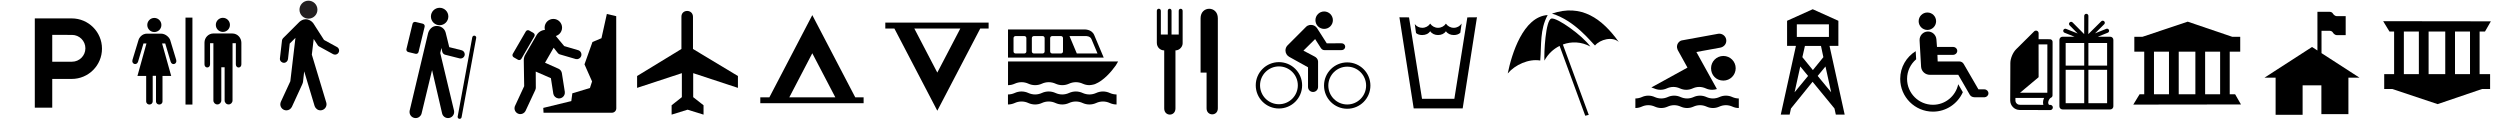
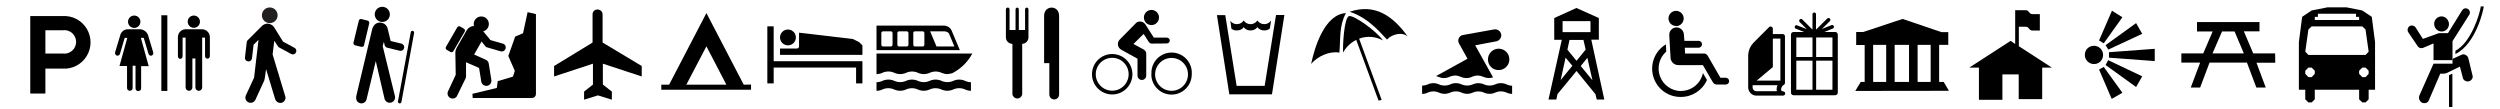
- <svg xmlns="http://www.w3.org/2000/svg" width="1600.1" height="80.005" version="1.1" viewBox="0 0 16.668 .833">
-   <g transform="translate(220.36 -283.84)">
-     <g transform="translate(2.4412 -1.0121)">
-       <g transform="matrix(.087886 0 0 -.087886 -220.21 284.86)" fill-opacity="0">
-         <path d="m0 0c-0.542 0-0.981-0.439-0.981-0.98v-7.524c0-0.539 0.439-0.978 0.981-0.978h7.521c0.541 0 0.98 0.439 0.98 0.978v7.524c0 0.541-0.439 0.98-0.98 0.98z" fill-opacity="0" />
-       </g>
-       <g>
-         <g transform="matrix(.087886 0 0 -.087886 -219.87 285.02)">
-           <path d="m0 0c0.365 0 0.66 0.297 0.66 0.662s-0.295 0.66-0.66 0.66-0.662-0.295-0.662-0.66 0.297-0.662 0.662-0.662" />
-         </g>
-         <g transform="matrix(.087886 0 0 -.087886 -219.97 285.03)">
-           <path d="m0 0c0.025 0.102-0.039 0.203-0.139 0.229l-0.551 0.132c-0.103 0.024-0.205-0.037-0.228-0.138l-0.463-1.916c-0.025-0.102 0.037-0.203 0.139-0.229l0.552-0.133c0.1-0.025 0.204 0.037 0.227 0.139z" />
-         </g>
-         <g transform="matrix(.087886 0 0 -.087886 -219.75 285.63)">
-           <path d="m0 0c0-4e-3 -2e-3 -8e-3 -2e-3 -0.01 0-0.084 0.068-0.152 0.152-0.152 0.077 0 0.141 0.059 0.151 0.133l1.109 6.017v0.012c0 0.082-0.066 0.15-0.15 0.15-0.076 0-0.135-0.058-0.151-0.132z" />
-         </g>
-         <g transform="matrix(.087886 0 0 -.087886 -220.07 285.59)">
-           <path d="m0 0c-6e-3 -0.031-8e-3 -0.062-8e-3 -0.094 0-0.258 0.207-0.465 0.465-0.465 0.211 0 0.389 0.141 0.445 0.332l0.799 3.307 0.762-3.287c0.049-0.203 0.232-0.352 0.449-0.352 0.258 0 0.465 0.207 0.465 0.465 0 0.035-4e-3 0.069-0.01 0.102l-1.045 4.367 0.088 0.385 0.069-0.303c0.062-0.197 0.242-0.217 0.242-0.217l1.076-0.273c0.021-4e-3 0.043-6e-3 0.064-6e-3 0.176 0 0.319 0.141 0.319 0.316 0 0.151-0.104 0.278-0.244 0.311l-0.932 0.234-0.256 1.039c-0.121 0.58-0.676 0.567-0.676 0.567-0.539 0.013-0.674-0.553-0.674-0.553z" />
-         </g>
-       </g>
-     </g>
-     <g transform="translate(1.0792 -1.0722)">
-       <g transform="matrix(.087886 0 0 -.087886 -220.52 284.92)" fill-opacity="0">
-         <path d="m0 0c-0.542 0-0.982-0.441-0.982-0.982v-7.522c0-0.539 0.44-0.978 0.982-0.978h7.522c0.54 0 0.98 0.439 0.98 0.978v7.522c0 0.541-0.44 0.982-0.98 0.982z" fill-opacity="0" />
-       </g>
-       <g transform="matrix(.087886 0 0 -.087886 -282.34 311.8)">
-         <path d="m707.55 298.01h-0.525v6.596h0.525z" />
-         <g transform="translate(705.16 303.39)">
-           <path d="m0 0c0.375 0 0.644-0.309 0.7-0.477l0.459-1.511c0.092-0.325-0.321-0.459-0.42-0.143l-0.413 1.387h-0.238l0.692-2.465h-0.66v-1.924c0-0.328-0.493-0.326-0.493 0v1.936h-0.251v-1.932c0-0.332-0.495-0.332-0.495 0v1.92h-0.662l0.685 2.465h-0.227l-0.414-1.391c-0.098-0.303-0.515-0.179-0.42 0.147l0.46 1.511c0.049 0.172 0.266 0.477 0.643 0.477z" />
-         </g>
-         <g transform="translate(704.66 303.51)">
-           <path d="m0 0c0.296 0 0.536 0.24 0.536 0.535 0 0.297-0.24 0.537-0.536 0.537s-0.535-0.24-0.535-0.537c0-0.295 0.239-0.535 0.535-0.535" />
-         </g>
-         <g transform="translate(709.86 303.52)">
-           <path d="m0 0c0.296 0 0.536 0.238 0.536 0.535 0 0.295-0.24 0.535-0.536 0.535-0.295 0-0.535-0.24-0.535-0.535 0-0.297 0.24-0.535 0.535-0.535" />
-         </g>
-         <g transform="translate(709.14 298.32)">
-           <path d="m0 0c0-0.166 0.134-0.301 0.3-0.301s0.301 0.135 0.301 0.301v2.52h0.252v-2.52c0-0.166 0.133-0.301 0.299-0.301s0.3 0.135 0.3 0.301l2e-3 4.344h0.25v-1.602c0-0.322 0.42-0.322 0.419 0v1.637c0 0.355-0.276 0.703-0.692 0.703l-1.421 2e-3c-0.38 0-0.685-0.311-0.685-0.695v-1.647c0-0.318 0.422-0.318 0.422 0v1.602h0.254z" />
-         </g>
-       </g>
-     </g>
-     <g transform="translate(-3.3018 -3.4075)">
-       <g transform="matrix(.087886 0 0 -.087886 -216.97 287.25)" fill-opacity="0">
-         <path d="m0 0c-0.541 0-0.981-0.439-0.981-0.98v-7.522c0-0.541 0.44-0.98 0.981-0.98h7.521c0.541 0 0.981 0.439 0.981 0.98v7.522c0 0.541-0.44 0.98-0.981 0.98z" fill-opacity="0" />
-       </g>
-       <g transform="matrix(.087886 0 0 -.087886 -216.58 287.37)">
-         <path d="m0 0c1.269 0 2.296-1.027 2.296-2.295 0-1.269-1.027-2.297-2.296-2.297l-1.478 2e-3v-2.18h-1.323v6.77zm0.021-3.285c0.561 0 1.016 0.455 1.016 1.015 0 0.563-0.455 1.018-1.016 1.018l-1.499 2e-3v-2.035z" />
-       </g>
-     </g>
-     <g transform="matrix(6.3278 0 0 6.3278 1174.7 -1521.8)">
-       <g transform="matrix(.013889 0 0 -.013889 -220.19 285.34)" fill-opacity="0">
-         <path d="m0 0c-0.542 0-0.982-0.439-0.982-0.98v-7.524c0-0.539 0.44-0.978 0.982-0.978h7.521c0.541 0 0.98 0.439 0.98 0.978v7.524c0 0.541-0.439 0.98-0.98 0.98z" fill-opacity="0" />
-       </g>
-       <g transform="matrix(.013889 0 0 -.013889 -220.14 285.37)">
-         <path d="M 0,0 C 0.377,0.01 0.674,0.323 0.663,0.697 0.654,1.076 0.341,1.37 -0.036,1.363 -0.41,1.354 -0.707,1.04 -0.699,0.664 -0.69,0.288 -0.376,-0.01 0,0" fill="#231f20" />
-       </g>
-       <g transform="matrix(.013889 0 0 -.013889 -220.11 285.4)">
-         <path d="m0 0-0.998 0.545-0.825 1.284c-0.133 0.165-0.34 0.287-0.576 0.284-0.178-6e-3 -0.335-0.086-0.459-0.193l-1.246-1.243c-0.041-0.043-0.069-0.098-0.079-0.157l-0.159-1.37c-2e-3 -0.014-2e-3 -0.027-3e-3 -0.042 5e-3 -0.17 0.147-0.301 0.317-0.298 0.159 3e-3 0.281 0.138 0.299 0.287l0.13 1.174 0.434 0.431-0.388-3.293-0.718-1.554c-0.022-0.054-0.044-0.13-0.042-0.203 6e-3 -0.254 0.218-0.455 0.473-0.449 0.181 5e-3 0.327 0.113 0.406 0.268l0.771 1.676c0.015 0.045 0.069 0.155 0.071 0.205l0.091 0.811 0.793-2.64c0.068-0.184 0.241-0.324 0.45-0.318 0.255 7e-3 0.457 0.217 0.451 0.472-2e-3 0.033-0.01 0.054-0.012 0.093l-1.103 3.66 0.142 1.189 0.309-0.48c0.022-0.032 0.052-0.061 0.085-0.081l1.09-0.597c0.052-0.017 0.094-0.03 0.143-0.03 0.171 5e-3 0.306 0.146 0.301 0.317-3e-3 0.106-0.061 0.201-0.148 0.252" />
-       </g>
-     </g>
-     <g transform="matrix(6.3278 0 0 6.3278 1173.8 -1520.1)">
-       <g transform="matrix(.013889 0 0 -.013889 -219.78 285.09)" fill-opacity="0">
-         <path d="m0 0c-0.54 0-0.979-0.439-0.979-0.979v-7.522c0-0.541 0.439-0.981 0.979-0.981h7.522c0.541 0 0.98 0.44 0.98 0.981v7.522c0 0.54-0.439 0.979-0.98 0.979z" fill-opacity="0" />
-       </g>
-       <g>
-         <g transform="matrix(.013889 0 0 -.013889 -219.77 285.14)">
-           <path d="m0 0c-0.035-0.072-0.06-0.152-0.074-0.238-6e-3 -0.043-0.01-0.086-0.01-0.129l0.031-1.969-0.679-1.465c-0.024-0.043-0.041-0.093-0.049-0.146-0.037-0.242 0.129-0.467 0.371-0.504 0.187-0.029 0.367 0.066 0.453 0.224l0.748 1.602c0.016 0.037 0.029 0.076 0.035 0.119 2e-3 0.02 4e-3 0.041 4e-3 0.061l-6e-3 1.216 1.15-0.501 0.185-1.19c0.037-0.174 0.18-0.312 0.365-0.342 0.243-0.035 0.467 0.131 0.504 0.371 6e-3 0.041 6e-3 0.083 2e-3 0.122l-0.226 1.435c-0.028 0.139-0.119 0.258-0.248 0.318l-1.028 0.458 0.655 1.138 0.324-0.412c0.033-0.037 0.076-0.068 0.125-0.088l1.236-0.361c0.164-0.035 0.332 0.051 0.397 0.209 0.072 0.179-0.014 0.383-0.192 0.455-6e-3 2e-3 -0.011 4e-3 -0.017 6e-3l-1.074 0.316-0.809 0.971c-0.121 0.129-0.283 0.22-0.471 0.25-0.328 0.049-0.64-0.108-0.804-0.373z" />
-         </g>
-         <g transform="matrix(.013889 0 0 -.013889 -219.72 285.18)">
-           <path d="m0 0-0.078-0.59-2.127-0.517 0.02-0.366h5.188c0.183 0 0.332 0.149 0.332 0.332l-6e-3 6.993-0.711 0.166-0.408-1.838-0.683-0.287-0.605-1.696 0.575-1.297-0.162-0.498z" />
-         </g>
-         <g transform="matrix(.013889 0 0 -.013889 -219.74 285.12)">
-           <path d="m0 0c0.365 0 0.662 0.297 0.662 0.662s-0.297 0.662-0.662 0.662-0.662-0.297-0.662-0.662 0.297-0.662 0.662-0.662" />
-         </g>
-         <g transform="matrix(.013889 0 0 -.013889 -219.76 285.12)">
-           <path d="m0 0c0.051 0.09 0.021 0.207-0.07 0.258l-0.321 0.187c-0.091 0.051-0.207 0.022-0.259-0.07l-0.989-1.705c-0.051-0.09-0.021-0.205 0.071-0.258l0.322-0.185c0.09-0.053 0.205-0.022 0.258 0.068z" />
-         </g>
-       </g>
-     </g>
-     <g transform="translate(1.6232 -3.5192)">
-       <g transform="matrix(.087877 0 0 -.087877 -217.73 287.36)" fill-opacity="0">
-         <path d="m0 0c-0.54 0-0.979-0.44-0.979-0.981v-7.521c0-0.542 0.439-0.981 0.979-0.981h7.521c0.542 0 0.982 0.439 0.982 0.981v7.521c0 0.541-0.44 0.981-0.982 0.981z" fill-opacity="0" />
-       </g>
-       <g transform="matrix(.087877 0 0 -.087877 -217.44 287.47)">
-         <path d="m0 0c2e-3 0.58 0.877 0.58 0.877-0.017v-2.436l3.41-2.051v-0.9l-3.394 1.117v-1.821l0.785-0.615v-0.711l-1.211 0.376-1.211-0.376v0.711l0.777 0.615v1.821l-3.396-1.117v0.9l3.363 2.051z" />
-       </g>
-     </g>
-     <g transform="translate(.65205 -.70145)">
-       <g transform="matrix(.087877 0 0 -.087877 -220.05 322.19)" fill-opacity="0">
-         <g transform="translate(46.898 428.38)" fill-opacity="0">
-           <path d="m0 0c-0.541 0-0.981-0.44-0.981-0.98v-7.522c0-0.541 0.44-0.981 0.981-0.981h7.522c0.541 0 0.981 0.44 0.981 0.981v7.522c0 0.54-0.44 0.98-0.981 0.98z" fill-opacity="0" />
-         </g>
-       </g>
-       <g transform="matrix(.087877 0 0 -.087877 -215.31 285.19)">
-         <path d="m0 0-3.258 6.236-3.256-6.236h-0.689v-0.449h7.838v0.449zm-5.002 0 1.744 3.342 1.746-3.342z" />
-       </g>
-     </g>
-     <g transform="matrix(1 0 0 -1 1.4855 569.22)">
-       <g transform="matrix(.087877 0 0 -.087877 -220.05 322.19)" fill-opacity="0">
-         <g transform="translate(46.898 428.38)" fill-opacity="0">
-           <path d="m0 0c-0.541 0-0.981-0.44-0.981-0.98v-7.522c0-0.541 0.44-0.981 0.981-0.981h7.522c0.541 0 0.981 0.44 0.981 0.981v7.522c0 0.54-0.44 0.98-0.981 0.98z" fill-opacity="0" />
-         </g>
-       </g>
-       <g transform="matrix(.087877 0 0 -.087877 -215.31 285.19)">
-         <path d="m0 0-3.258 6.236-3.256-6.236h-0.689v-0.449h7.838v0.449zm-5.002 0 1.744 3.342 1.746-3.342z" />
-       </g>
-     </g>
-     <g transform="translate(5.8076 -3.5545)">
-       <g transform="matrix(.087904 0 0 -.087904 -219.41 287.4)" fill-opacity="0">
-         <path d="m0 0c-0.541 0-0.981-0.44-0.981-0.98v-7.52c0-0.541 0.44-0.98 0.981-0.98h7.519c0.541 0 0.981 0.439 0.981 0.98v7.52c0 0.54-0.44 0.98-0.981 0.98z" fill-opacity="0" />
-       </g>
-       <g transform="matrix(.087904 0 0 -.087904 -266.82 320.16)">
-         <g transform="translate(547.15 364.82)">
-           <path d="m0 0c-0.18 0-0.352 0.04-0.506 0.109-0.159 0.074-0.337 0.117-0.523 0.117s-0.364-0.043-0.522-0.117c-0.155-0.069-0.327-0.109-0.508-0.109-0.179 0-0.352 0.04-0.507 0.109-0.159 0.074-0.336 0.117-0.522 0.117s-0.364-0.043-0.523-0.117c-0.154-0.069-0.327-0.109-0.507-0.109s-0.354 0.04-0.507 0.109c-0.159 0.074-0.337 0.117-0.522 0.117-0.187 0-0.366-0.043-0.523-0.117-0.154-0.069-0.327-0.109-0.507-0.109s-0.353 0.04-0.508 0.109c-0.158 0.074-0.336 0.117-0.522 0.117s-0.364-0.043-0.522-0.117c-0.155-0.069-0.328-0.109-0.507-0.109v0.76c0.179 0 0.352 0.041 0.507 0.11 0.158 0.073 0.336 0.116 0.522 0.116s0.364-0.043 0.522-0.116c0.155-0.069 0.328-0.11 0.508-0.11s0.353 0.041 0.507 0.11c0.157 0.073 0.336 0.116 0.523 0.116 0.185 0 0.363-0.043 0.522-0.116 0.153-0.069 0.327-0.11 0.507-0.11s0.353 0.041 0.507 0.11c0.159 0.073 0.337 0.116 0.523 0.116s0.363-0.043 0.522-0.116c0.155-0.069 0.328-0.11 0.507-0.11 0.181 0 0.353 0.041 0.508 0.11 0.158 0.073 0.336 0.116 0.522 0.116s0.364-0.043 0.523-0.116c0.154-0.069 0.326-0.11 0.506-0.11z" />
-         </g>
-         <g transform="translate(538.92 368.08)">
-           <path d="m0 0-3e-3 -1.795c0.18 0 0.353 0.04 0.507 0.11 0.158 0.073 0.337 0.116 0.522 0.116 0.186 0 0.365-0.043 0.522-0.116 0.155-0.07 0.328-0.11 0.509-0.11 0.179 0 0.352 0.04 0.506 0.11 0.158 0.073 0.336 0.116 0.523 0.116 0.185 0 0.363-0.043 0.522-0.116 0.154-0.07 0.328-0.11 0.507-0.11 0.18 0 0.354 0.04 0.507 0.11 0.159 0.073 0.337 0.116 0.524 0.116 0.185 0 0.363-0.043 0.521-0.116 0.155-0.07 0.328-0.11 0.508-0.11 0.051 0 0.099 0.011 0.149 0.017 0.091 0.019 0.183 0.028 0.271 0.063l6e-3 3e-3c0.654 0.266 1.218 0.923 1.571 1.413l0.175 0.299z" />
-         </g>
-         <g transform="translate(545.45 370.1)">
-           <path d="m0 0c-0.201 0.445-0.742 0.408-0.742 0.408h-5.79l-1e-3 -2.132h7.259zm-3.754-1.261c0-0.083-0.068-0.15-0.15-0.15h-0.67c-0.082 0-0.15 0.067-0.15 0.15v1.019c0 0.083 0.068 0.15 0.15 0.15h0.67c0.082 0 0.15-0.067 0.15-0.15zm1.392 0c0-0.083-0.068-0.15-0.15-0.15h-0.674c-0.083 0-0.15 0.067-0.15 0.15v1.019c0 0.083 0.067 0.15 0.15 0.15h0.674c0.082 0 0.15-0.067 0.15-0.15zm-2.778 0c0-0.083-0.068-0.15-0.15-0.15h-0.674c-0.082 0-0.15 0.067-0.15 0.15v1.019c0 0.083 0.068 0.15 0.15 0.15h0.674c0.082 0 0.15-0.067 0.15-0.15zm3.271 1.169h1.207l0.011 1e-3h7e-3c0.014 1e-3 0.332 0.013 0.438-0.224l0.461-1.096h-1.57z" />
-         </g>
-       </g>
-     </g>
-     <g transform="translate(4.0562 -2.5517)">
-       <path d="m-216.83 286.4c-0.048 0-0.086 0.039-0.086 0.086v0.661c0 0.048 0.039 0.086 0.086 0.086h0.661c0.048 0 0.086-0.039 0.086-0.086v-0.661c0-0.048-0.039-0.086-0.086-0.086z" fill-opacity="0" />
-       <g transform="matrix(.087886 0 0 -.087886 -278.65 322.23)">
-         <path d="m706.81 404.5c0-0.261-0.237-0.539-0.545-0.539v-4.402c0-0.624-0.853-0.624-0.853 0v4.402c-0.299 0-0.56 0.231-0.56 0.578v2.422c0 0.211 0.305 0.22 0.305-8e-3v-1.791h0.549-0.023v1.805c0 0.202 0.285 0.21 0.285-8e-3v-1.797h0.545v1.805c0 0.199 0.297 0.207 0.297-8e-3z" />
-         <path d="m709.48 406.4v-6.836c0-0.611-0.854-0.603-0.854 0v2.711h-0.455v4.125c0 0.959 1.309 0.959 1.309 0" />
-       </g>
-     </g>
-     <g transform="translate(5.6028 -2.5905)">
-       <path d="m-217.54 286.43c-0.048 0-0.086 0.039-0.086 0.086v0.661c0 0.047 0.039 0.086 0.086 0.086h0.661c0.048 0 0.086-0.039 0.086-0.086v-0.661c0-0.048-0.039-0.086-0.086-0.086z" fill-opacity="0" />
-       <g transform="matrix(.087886 0 0 -.087886 -293.8 345.75)">
-         <path d="m867.14 668.49c0 0.972 0.789 1.759 1.759 1.759 0.972 0 1.76-0.787 1.76-1.759 0-0.973-0.788-1.759-1.76-1.759-0.97 0-1.759 0.786-1.759 1.759m1.759-1.435c0.792 0 1.434 0.642 1.434 1.435 0 0.792-0.642 1.434-1.434 1.434-0.79 0-1.433-0.642-1.433-1.434 0-0.793 0.643-1.435 1.433-1.435" />
-         <path d="m872.32 668.47c0 0.973 0.789 1.759 1.761 1.759 0.97 0 1.758-0.786 1.758-1.759 0-0.972-0.788-1.759-1.758-1.759-0.972 0-1.761 0.787-1.761 1.759m1.761-1.434c0.79 0 1.432 0.642 1.432 1.434s-0.642 1.435-1.432 1.435c-0.792 0-1.435-0.643-1.435-1.435s0.643-1.434 1.435-1.434" />
-         <path d="m872.33 672.77c0.365 0 0.662 0.295 0.662 0.66s-0.297 0.662-0.662 0.662-0.662-0.297-0.662-0.662 0.297-0.66 0.662-0.66" />
-         <path d="m872.35 671.16c-0.096-2e-3 -0.199 0.046-0.275 0.166l-0.43 0.672-0.887-0.878 0.822-0.433c0.338-0.162 0.288-0.459 0.288-0.459v-1.861c0-0.211-0.17-0.383-0.381-0.383s-0.381 0.172-0.381 0.383v1.49l-1.426 0.792c-0.17 0.095-0.285 0.277-0.285 0.484 0 0.142 0.053 0.273 0.142 0.371l1.399 1.401c0.174 0.196 0.416 0.165 0.416 0.165 0.293 0 0.447-0.256 0.447-0.256l0.727-1.138 1.103 2e-3c0.397 0 0.397-0.518 0-0.518z" />
-       </g>
-     </g>
-     <g transform="translate(4.4766 -1.6584)">
-       <g transform="matrix(.087877 0 0 -.087877 -215.58 285.5)" fill-opacity="0">
-         <path d="m0 0c-0.54 0-0.98-0.44-0.98-0.98v-7.522c0-0.542 0.44-0.981 0.98-0.981h7.522c0.54 0 0.98 0.439 0.98 0.981v7.522c0 0.54-0.44 0.98-0.98 0.98z" fill-opacity="0" />
-       </g>
-       <g transform="matrix(.087877 0 0 -.087877 -277.4 322.45)">
-         <g transform="translate(708.94 418.01)">
-           <path d="m0 0c-0.129-0.125-0.304-0.174-0.496-0.174-0.245 0-0.468 0.1-0.596 0.289-0.127-0.193-0.351-0.289-0.599-0.289-0.246 0-0.466 0.102-0.594 0.291-0.127-0.195-0.351-0.291-0.602-0.291-0.181 0-0.347 0.041-0.472 0.153l-0.095 0.679c0.13-0.172 0.336-0.283 0.567-0.283 0.251 0 0.475 0.123 0.602 0.318 0.128-0.189 0.348-0.318 0.594-0.318 0.248 0 0.472 0.123 0.599 0.316 0.128-0.189 0.351-0.316 0.596-0.316 0.25 0 0.471 0.129 0.597 0.324z" />
-         </g>
-         <g transform="translate(709.12 412.27)">
-           <path d="m0 0 1.083 6.913-0.729-7e-3 -0.985-6.177h-2.454l-0.985 6.177-0.729 7e-3 1.083-6.913z" />
-         </g>
-       </g>
-     </g>
-     <g transform="matrix(1.1429 0 0 1.1429 40.576 -42.699)">
-       <path d="m-219.48 285.71c-0.042 0-0.075 0.034-0.075 0.075v0.578c0 0.042 0.034 0.075 0.075 0.075h0.578c0.042 0 0.075-0.034 0.075-0.075v-0.578c0-0.042-0.034-0.075-0.075-0.075z" fill-opacity="0" />
-       <g transform="matrix(.076884 0 0 -.076884 -260.94 316.32)">
-         <g transform="translate(538.8 392.55)">
-           <path d="M 0,0 C 0.562,0.663 1.588,1.128 2.467,0.981 2.565,2.189 2.428,3.318 3.03,4.431 1.162,4.308 0.295,1.455 0,0" />
-         </g>
-         <g transform="translate(545.42 394.67)">
-           <path d="M 0,0 C 0.393,0.467 1.32,0.705 1.807,0.268 0.537,2.041 -1.033,3.18 -3.265,2.422 -1.52,1.891 -0.297,0.263 0,0" />
-         </g>
-         <g transform="translate(545.07 394.59)">
-           <path d="m0 0c-0.61 0.851-2.529 2.212-2.952 2.127-0.451-0.09-0.575-2.645-0.534-3.193 0.267 0.501 0.676 0.88 1.15 1.116l1.947-5.299 0.266 0.066-1.965 5.34c0.651 0.241 1.397 0.22 2.088-0.157" />
-         </g>
-       </g>
-     </g>
-     <g transform="matrix(1.1429 0 0 1.1429 40.488 -42.698)">
-       <g transform="matrix(.0769 0 0 -.0769 -218.69 285.72)" fill-opacity="0">
-         <path d="m0 0c-0.542 0-0.981-0.441-0.981-0.982v-7.522c0-0.539 0.439-0.978 0.981-0.978h7.521c0.542 0 0.982 0.439 0.982 0.978v7.522c0 0.541-0.44 0.982-0.982 0.982z" fill-opacity="0" />
-       </g>
-       <g>
-         <g transform="matrix(.0769 0 0 -.0769 -218.09 286.34)">
-           <path d="m0 0c-0.172 0-0.336 0.039-0.482 0.105-0.151 0.069-0.321 0.11-0.498 0.11-0.178 0-0.348-0.041-0.499-0.11-0.146-0.066-0.31-0.105-0.482-0.105s-0.336 0.039-0.482 0.105c-0.153 0.069-0.323 0.11-0.498 0.11-0.178 0-0.348-0.041-0.498-0.11-0.147-0.066-0.313-0.105-0.483-0.105-0.172 0-0.336 0.039-0.484 0.105-0.151 0.069-0.321 0.11-0.496 0.11-0.178 0-0.348-0.041-0.498-0.11-0.147-0.066-0.313-0.105-0.485-0.105-0.17 0-0.336 0.039-0.482 0.105-0.151 0.069-0.32 0.11-0.498 0.11-0.176 0-0.346-0.041-0.496-0.11-0.149-0.066-0.313-0.105-0.485-0.105v0.725c0.172 0 0.336 0.039 0.485 0.103 0.15 0.07 0.32 0.111 0.496 0.111 0.178 0 0.347-0.041 0.498-0.111 0.146-0.064 0.312-0.103 0.482-0.103 0.172 0 0.338 0.039 0.485 0.103 0.15 0.07 0.32 0.111 0.498 0.111 0.175 0 0.345-0.041 0.496-0.111 0.148-0.064 0.312-0.103 0.484-0.103 0.17 0 0.336 0.039 0.483 0.103 0.15 0.07 0.32 0.111 0.498 0.111 0.175 0 0.345-0.041 0.498-0.111 0.146-0.064 0.31-0.103 0.482-0.103s0.336 0.039 0.482 0.103c0.151 0.07 0.321 0.111 0.499 0.111 0.177 0 0.347-0.041 0.498-0.111 0.146-0.064 0.31-0.103 0.482-0.103z" />
-         </g>
-         <g transform="matrix(.0769 0 0 -.0769 -218.18 286.18)">
-           <path d="m0 0c0.516 0 0.934 0.42 0.934 0.936 0 0.515-0.418 0.933-0.934 0.933s-0.934-0.418-0.934-0.933c0-0.516 0.381-0.936 0.934-0.936" />
-         </g>
-         <g transform="matrix(.0769 0 0 -.0769 -218.6 286.22)">
-           <path d="m0 0c0.072-0.018 0.141-0.043 0.205-0.072 0.147-0.067 0.313-0.106 0.482-0.106 0.172 0 0.338 0.039 0.485 0.106 0.15 0.068 0.32 0.111 0.498 0.111 0.176 0 0.346-0.043 0.496-0.111 0.148-0.067 0.312-0.106 0.484-0.106 0.17 0 0.336 0.039 0.483 0.106 0.15 0.068 0.32 0.111 0.498 0.111 0.176 0 0.346-0.043 0.498-0.111 0.146-0.067 0.31-0.106 0.482-0.106 0.125 0 0.246 0.022 0.36 0.057l-1.557 2.81 1.811 0.33c0.265 0.051 0.459 0.26 0.459 0.528 0 0.295-0.241 0.531-0.534 0.531-0.021 0-0.041 0-0.06-2e-3l-2.797-0.51c-0.197-0.045-0.457-0.332-0.309-0.685 8e-3 -0.02 0.016-0.037 0.024-0.057l0.73-1.318z" />
-         </g>
-       </g>
-     </g>
-     <g transform="translate(9.6498 -3.604)">
-       <g transform="matrix(.087886 0 0 -.087886 -218.26 287.45)" fill-opacity="0">
-         <path d="m0 0c-0.541 0-0.982-0.44-0.982-0.981v-7.522c0-0.54 0.441-0.979 0.982-0.979h7.521c0.542 0 0.982 0.439 0.982 0.979v7.522c0 0.541-0.44 0.981-0.982 0.981z" fill-opacity="0" />
-       </g>
-       <path d="m-218.03 287.69h0.214v-0.084h-0.214zm0.191 0.197-0.052 0.063 0.09 0.109zm-0.014-0.062-0.016-0.075h-0.107l-0.017 0.075 0.07 0.086zm-0.192 0.234 0.09-0.109-0.052-0.063zm-0.024 0.108-9e-3 0.041-0.059-1.7e-4 0.101-0.458-0.059-4.4e-4v-0.167l0.171-0.077 0.171 0.077v0.167l-0.059 4.4e-4 0.101 0.458-0.059 1.7e-4 -9e-3 -0.041-0.146-0.178z" />
-     </g>
-     <g transform="translate(12.877 -.93806)">
-       <g transform="matrix(.08783 0 0 -.08783 -220.65 284.78)" fill-opacity="0">
-         <path d="m0 0c-0.542 0-0.982-0.441-0.982-0.982v-7.524c0-0.541 0.44-0.982 0.982-0.982h7.527c0.541 0 0.981 0.441 0.981 0.982v7.524c0 0.541-0.44 0.982-0.981 0.982z" fill-opacity="0" />
-       </g>
-       <g transform="matrix(.08783 0 0 -.08783 -224.77 331.74)">
-         <g transform="translate(49.906 532.42)">
-           <path d="m0 0c0.367 0 0.662 0.299 0.662 0.662 0 0.367-0.295 0.662-0.662 0.662-0.365 0-0.662-0.295-0.662-0.662 0-0.363 0.297-0.662 0.662-0.662" />
-         </g>
-         <g transform="translate(50.331 526.74)">
-           <path d="m0 0c-1.086 0-1.967 0.879-1.967 1.967 0 0.596 0.27 1.127 0.69 1.488l-0.035 0.615c-0.704-0.439-1.176-1.213-1.176-2.103 0-1.373 1.113-2.488 2.488-2.488 1.012 0 1.877 0.609 2.266 1.476l-0.35 0.606c-0.187-0.889-0.971-1.561-1.916-1.561" />
-         </g>
-         <g transform="translate(54.24 527.91)">
-           <path d="m0 0h-0.459l-1.119 1.93c-0.069 0.119-0.193 0.184-0.32 0.188h-1.655l-0.018 0.501h1.204c0.165 0.01 0.3 0.135 0.3 0.302 0 0.166-0.13 0.294-0.3 0.3h-1.238l-0.043 0.569c-0.024 0.348-0.323 0.621-0.674 0.601-0.354-0.019-0.621-0.323-0.604-0.675l0.115-2.01c0.031-0.352 0.326-0.603 0.675-0.602h2.147l0.878-1.519c0.072-0.117 0.206-0.182 0.341-0.181v-6e-3h0.77c0.165 0.01 0.3 0.135 0.3 0.302 0 0.166-0.13 0.294-0.3 0.3" />
-         </g>
-       </g>
-     </g>
-     <g transform="translate(9.0746 -2.6824)">
-       <g transform="matrix(.087867 0 0 -.087867 -216.01 286.53)" fill-opacity="0">
-         <path d="m0 0c-0.541 0-0.98-0.44-0.98-0.981v-7.522c0-0.541 0.439-0.981 0.98-0.981h7.521c0.539 0 0.979 0.44 0.979 0.981v7.522c0 0.541-0.44 0.981-0.979 0.981z" fill-opacity="0" />
-       </g>
-       <g transform="matrix(.087867 0 0 -.087867 -277.83 326.83)">
-         <g transform="translate(710.9 455.95)">
-           <path d="m0 0h-0.941l0.757 0.305c0.082 0.033 0.122 0.125 0.088 0.206-0.033 0.081-0.125 0.12-0.205 0.088 0 0-0.43-0.173-0.852-0.344 0.343 0.341 0.696 0.691 0.696 0.691 0.031 0.031 0.047 0.072 0.047 0.112 0 0.041-0.016 0.081-0.046 0.111-0.062 0.063-0.161 0.063-0.224 1e-3l-0.981-0.973 5e-3 1.384c0 0.087-0.071 0.158-0.158 0.158s-0.158-0.07-0.159-0.157c0 0-3e-3 -0.914-4e-3 -1.384-0.316 0.318-0.879 0.887-0.879 0.887-0.062 0.061-0.162 0.062-0.224 0s-0.063-0.162-1e-3 -0.224l0.612-0.617-0.881 0.352c-0.081 0.032-0.173-8e-3 -0.205-0.089-0.033-0.081 7e-3 -0.173 0.088-0.205l0.758-0.302h-0.908c-0.132 0-0.239-0.106-0.239-0.237v-5.044c0-0.132 0.107-0.237 0.239-0.237h3.617c0.131 0 0.238 0.105 0.238 0.237v5.044c0 0.131-0.107 0.237-0.238 0.237m-0.236-2.192h-1.42v1.717h1.42zm-1.737 0h-1.408v1.717h1.408zm-1.408-0.316h1.408v-2.536h-1.408zm1.725 0h1.42v-2.536h-1.42z" />
-         </g>
-         <g transform="translate(706.35 450.78)">
-           <path d="m0 0h-0.093c-0.053 0.062-0.074 0.137-0.057 0.231 0.027 0.155 0.138 0.285 0.191 0.303v2e-3c0.076 0.027 0.131 0.099 0.131 0.184l5e-3 4.062c0 0.109-0.089 0.197-0.198 0.197 0 0-0.639 2e-3 -0.864 3e-3 0 0.192 2e-3 0.455 2e-3 0.455 0 0.079-0.048 0.151-0.122 0.182-0.073 0.03-0.158 0.014-0.216-0.042l-1.375-1.365c-0.24-0.239-0.431-0.694-0.432-1.035l-0.011-2.84c0-0.399 0.322-0.724 0.721-0.725l2.317-8e-3c0.108 0 0.197 0.088 0.198 0.197v1e-3c0 0.109-0.088 0.197-0.197 0.198m-0.219 4.585c0-0.339-4e-3 -3.328-4e-3 -3.667h-2.07l1.41 1.182-3e-3 2.486c0.128 0 0.547-1e-3 0.667-1e-3m-2.424-4.25v0.188h2.176c-0.033-0.071-0.059-0.147-0.073-0.224-0.019-0.106-0.01-0.204 0.015-0.298l-1.791 6e-3c-0.181 1e-3 -0.327 0.148-0.327 0.328" />
-         </g>
-       </g>
-     </g>
-     <g transform="translate(12.341 -2.7318)">
-       <g transform="matrix(.087877 0 0 -.087877 -217.7 287.32)" fill-opacity="0">
-         <path d="m0 0c0-0.539-0.439-0.979-0.981-0.979h-7.522c-0.541 0-0.981 0.44-0.981 0.979v7.521c0 0.542 0.44 0.983 0.981 0.983h7.522c0.542 0 0.981-0.441 0.981-0.983z" fill-opacity="0" />
-       </g>
-       <path d="m-218.24 287.2h-0.1v-0.284h0.1zm0.241-0.284h0.1v0.284h-0.1zm-0.176 0h0.111v0.284h-0.111zm-0.261 0.284-0.042 0.069 0.718-1e-3 -0.039-0.068h-0.036v-0.284h0.07v-0.099h-0.053l-0.297-0.101-0.302 0.101h-0.054v0.099h0.066v0.284z" />
-     </g>
-     <g transform="translate(15.088 -1.436)">
-       <g transform="matrix(.087812 0 0 -.087812 -220.36 285.28)" fill-opacity="0">
-         <path d="m0 0c-0.542 0-0.981-0.441-0.981-0.982v-7.526c0-0.541 0.439-0.982 0.981-0.982h7.526c0.542 0 0.982 0.441 0.982 0.982v7.526c0 0.541-0.44 0.982-0.982 0.982z" fill-opacity="0" />
-       </g>
-       <g transform="matrix(.087812 0 0 -.087812 -219.97 285.63)">
-         <path d="m0 0v1.697h0.587c0.244 0 0.286-0.16 0.316-0.191 0.091-0.088 0.153-0.141 0.282-0.141h0.65v1.442h-0.65c-0.129 0-0.191 0.052-0.282 0.142-0.03 0.028-0.072 0.19-0.316 0.19h-0.897v-2.94l-0.41 0.268-3.612-2.332h0.847v-2.819h2.05v2.239h1.425v-2.188h2.052v2.768h0.844z" />
-       </g>
-     </g>
-     <g transform="matrix(1 0 0 -1 14.007 571.25)">
-       <g transform="matrix(.087877 0 0 -.087877 -217.7 287.32)" fill-opacity="0">
-         <path d="m0 0c0-0.539-0.439-0.979-0.981-0.979h-7.522c-0.541 0-0.981 0.44-0.981 0.979v7.521c0 0.542 0.44 0.983 0.981 0.983h7.522c0.542 0 0.981-0.441 0.981-0.983z" fill-opacity="0" />
-       </g>
-       <path d="m-218.24 287.2h-0.1v-0.284h0.1zm0.241-0.284h0.1v0.284h-0.1zm-0.176 0h0.111v0.284h-0.111zm-0.261 0.284-0.042 0.069 0.718-1e-3 -0.039-0.068h-0.036v-0.284h0.07v-0.099h-0.053l-0.297-0.101-0.302 0.101h-0.054v0.099h0.066v0.284z" />
+ <svg xmlns="http://www.w3.org/2000/svg" width="1840" height="80.005" viewBox="0 0 19.167 0.833">
+   <path d="M2.591.008a.086.086 0 0 0-.086.086v.661c0 .048.039.086.086.086h.661a.086.086 0 0 0 .086-.086V.094a.086.086 0 0 0-.086-.086z" fill="none" fill-opacity="0" />
+   <path d="M2.931.168a.058.058 0 1 0 0-.116.058.058 0 0 0 0 .116M2.831.178a.017.017 0 0 0-.012-.02L2.771.146a.016.016 0 0 0-.02.012L2.71.327a.017.017 0 0 0 .012.02l.049.012a.016.016 0 0 0 .02-.013zM3.051.778a.013.013 0 0 0 .027.002l.097-.528V.25a.013.013 0 0 0-.013-.014c-.007 0-.012.005-.013.012zM2.731.738v.008a.04.04 0 0 0 .08.012l.07-.29.067.288a.04.04 0 0 0 .08-.019L2.934.353 2.943.32l.006.026c.006.018.021.02.021.02l.095.023a.028.028 0 0 0 .012-.055l-.082-.02-.022-.091c-.01-.051-.06-.05-.06-.05-.047-.001-.059.049-.059.049z" />
+   <path d="M.92.008a.086.086 0 0 0-.087.086v.661c0 .048.039.086.086.086h.661a.086.086 0 0 0 .086-.086v-.66A.086.086 0 0 0 1.58.007z" fill="none" fill-opacity="0" />
+   <path d="M1.283.697h-.046v-.58h.046zM1.073.224a.07.07 0 0 1 .061.042l.04.133c.009.028-.027.04-.036.012L1.102.29H1.08l.06.217h-.058v.17c0 .028-.043.028-.043 0V.504h-.022v.17c0 .029-.043.029-.043 0V.506H.916L.976.29h-.02L.92.412C.912.438.875.427.883.399l.04-.133A.06.06 0 0 1 .98.224zM1.029.214a.047.047 0 1 0 0-.095.047.047 0 0 0 0 .095M1.486.213a.047.047 0 1 0 0-.094.047.047 0 0 0 0 .094M1.423.67a.026.026 0 1 0 .052 0V.448h.023V.67a.026.026 0 1 0 .052 0V.288h.022v.14c0 .029.037.029.037 0V.286a.061.061 0 0 0-.06-.062h-.125a.06.06 0 0 0-.06.06V.43c0 .028.036.028.036 0V.288h.023z" />
+   <path d="M.088.002A.086.086 0 0 0 .002.09v.66c0 .048.039.087.086.087H.75A.086.086 0 0 0 .835.75V.089A.086.086 0 0 0 .75.002z" fill="none" fill-opacity="0" />
+   <path d="M.478.123a.202.202 0 1 1 0 .403h-.13v.191H.232V.123zM.48.41a.09.09 0 1 0 0-.178H.348V.41z" />
+   <path d="M1.753-.013a.086.086 0 0 0-.087.086v.661c0 .048.04.086.087.086h.66A.086.086 0 0 0 2.5.734v-.66a.086.086 0 0 0-.086-.087z" fill="none" fill-opacity="0" />
+   <path d="M2.07.177a.06.06 0 1 0-.003-.12.06.06 0 0 0 .002.12" fill="#231f20" />
+   <path d="M2.259.367 2.17.319 2.1.206a.065.065 0 0 0-.05-.025.066.066 0 0 0-.041.017l-.11.11a.027.027 0 0 0-.007.013l-.014.12v.004c0 .015.013.026.028.026.014 0 .025-.012.026-.025l.012-.103.038-.038-.034.29-.063.136a.04.04 0 0 0 .038.057c.015 0 .028-.01.035-.023l.068-.148C2.026.613 2.03.604 2.03.6L2.04.53l.07.231a.042.042 0 0 0 .04.028.04.04 0 0 0 .039-.041L2.187.738 2.09.417l.013-.105.027.042a.025.025 0 0 0 .007.008l.096.052a.04.04 0 0 0 .012.003.027.027 0 0 0 .027-.028.027.027 0 0 0-.013-.022" />
+   <path d="M3.436.053a.086.086 0 0 0-.086.086v.66c0 .048.039.087.086.087h.661A.086.086 0 0 0 4.183.8V.139a.086.086 0 0 0-.086-.086z" fill="none" fill-opacity="0" />
+   <path d="M3.5.369A.076.076 0 0 0 3.491.4l.003.173-.06.129a.039.039 0 0 0 .068.037L3.57.6a.04.04 0 0 0 .003-.016V.477l.1.044.017.105a.039.039 0 0 0 .077-.014l-.02-.126a.04.04 0 0 0-.022-.028l-.09-.04.057-.1.029.036a.03.03 0 0 0 .01.008l.11.032a.03.03 0 0 0 .034-.019.03.03 0 0 0-.017-.04h-.001L3.76.307l-.07-.085a.07.07 0 0 0-.112.01z" />
+   <path d="m3.816.622-.007.052-.187.045.002.032h.456a.03.03 0 0 0 .029-.029V.108L4.045.093 4.01.255 3.95.28l-.053.149.05.114-.014.044zM3.69.242a.058.058 0 1 0 0-.116.058.058 0 0 0 0 .116M3.563.242A.017.017 0 0 0 3.557.22L3.528.203a.017.017 0 0 0-.022.006l-.087.15a.017.017 0 0 0 .006.023l.028.016a.017.017 0 0 0 .023-.006z" />
+   <path d="M4.253 0a.086.086 0 0 0-.086.087v.66c0 .049.039.087.086.087h.661A.086.086 0 0 0 5 .748V.087a.086.086 0 0 0-.086-.086z" fill="none" fill-opacity="0" />
+   <path d="M4.543.11c0-.05.077-.05.077.002v.214l.3.18v.08L4.622.488v.16l.069.054v.062L4.584.731l-.106.033V.702l.068-.054v-.16l-.298.098v-.08l.295-.18z" />
+   <g>
+     <path d="M5.083.004a.086.086 0 0 0-.086.086v.66c0 .048.039.087.086.087h.661a.086.086 0 0 0 .087-.086V.09a.086.086 0 0 0-.087-.086z" fill="none" fill-opacity="0" />
+     <path d="M5.702.649 5.416.1 5.13.649h-.06v.039h.688v-.04zm-.44 0 .154-.294.153.294z" />
+   </g>
+   <g>
+     <path d="M6.758.005a.086.086 0 0 0-.087.087v.66c0 .048.039.087.087.087h.66a.086.086 0 0 0 .087-.086V.092a.086.086 0 0 0-.086-.087z" fill="none" fill-opacity="0" />
+     <path d="M7.444.696A.109.109 0 0 1 7.4.686a.109.109 0 0 0-.092 0 .11.11 0 0 1-.09 0 .109.109 0 0 0-.091 0 .11.11 0 0 1-.09 0 .109.109 0 0 0-.091 0 .11.11 0 0 1-.09 0 .108.108 0 0 0-.091 0 .11.11 0 0 1-.045.01V.63a.11.11 0 0 0 .045-.01.11.11 0 0 1 .092 0 .11.11 0 0 0 .089 0 .11.11 0 0 1 .092 0 .109.109 0 0 0 .089 0 .11.11 0 0 1 .092 0 .11.11 0 0 0 .089 0 .11.11 0 0 1 .092 0c.013.006.028.01.044.01zM6.72.41v.158a.108.108 0 0 0 .045-.01.11.11 0 0 1 .092 0 .109.109 0 0 0 .09 0 .11.11 0 0 1 .091 0 .108.108 0 0 0 .09 0 .11.11 0 0 1 .091 0c.014.006.029.01.045.01l.013-.002c.008-.002.016-.002.024-.005A.361.361 0 0 0 7.44.435L7.455.41zM7.295.232C7.277.193 7.23.196 7.23.196h-.51v.188h.639zm-.33.111a.013.013 0 0 1-.013.013h-.06A.013.013 0 0 1 6.88.343v-.09c0-.007.006-.013.013-.013h.059c.007 0 .013.006.013.014zm.122 0a.013.013 0 0 1-.013.013h-.06a.013.013 0 0 1-.012-.013v-.09c0-.007.005-.013.013-.013h.059c.007 0 .013.006.013.014zm-.244 0a.013.013 0 0 1-.013.013h-.06a.013.013 0 0 1-.013-.013v-.09c0-.007.006-.013.014-.013h.059c.007 0 .013.006.013.014zM7.131.24h.107c.001 0 .03 0 .039.02l.04.096H7.18z" />
+   </g>
+   <g>
+     <path d="M7.586.008A.086.086 0 0 0 7.5.094v.662c0 .047.039.086.086.086h.661a.086.086 0 0 0 .086-.086V.094a.086.086 0 0 0-.086-.086z" fill="none" />
+     <path d="M7.885.288a.05.05 0 0 1-.048.048v.387a.038.038 0 0 1-.075 0V.336a.05.05 0 0 1-.05-.051V.072c0-.018.028-.02.028 0V.23h.048-.002V.072c0-.018.025-.019.025 0V.23h.048V.072c0-.018.026-.019.026 0zM8.12.121v.601c0 .054-.075.053-.075 0V.484h-.04V.121c0-.084.115-.084.115 0" />
+   </g>
+   <g>
+     <path d="M8.423 0a.086.086 0 0 0-.087.086v.66c0 .048.04.087.087.087h.66A.086.086 0 0 0 9.17.747V.086A.086.086 0 0 0 9.084 0z" fill="none" />
+     <path d="M8.372.569a.155.155 0 1 1 .31 0 .155.155 0 0 1-.31 0m.155.126a.126.126 0 1 0 0-.252.126.126 0 0 0 0 .252M8.828.57a.155.155 0 1 1 .309 0 .155.155 0 0 1-.31 0m.155.126a.126.126 0 1 0 0-.252.126.126 0 0 0 0 .252M8.828.192a.058.058 0 1 0 0-.116.058.058 0 0 0 0 .116" />
+     <path d="M8.83.334c-.008 0-.017-.004-.024-.015L8.768.26 8.69.337l.072.039c.03.014.026.04.026.04v.163a.034.034 0 0 1-.034.034.034.034 0 0 1-.033-.034V.45l-.126-.07a.049.049 0 0 1-.012-.075L8.706.18c.015-.018.036-.015.036-.015.026 0 .04.023.04.023l.064.1h.097c.034 0 .034.045 0 .045z" />
+   </g>
+   <g>
+     <path d="M9.257.002a.086.086 0 0 0-.087.086v.66c0 .048.04.087.087.087h.66a.086.086 0 0 0 .087-.086V.088a.086.086 0 0 0-.086-.086z" fill="none" fill-opacity="0" />
+     <path d="M9.736.218a.06.06 0 0 1-.043.015.062.062 0 0 1-.053-.025.06.06 0 0 1-.052.025.061.061 0 0 1-.053-.025c-.01.017-.03.025-.053.025A.06.06 0 0 1 9.441.22L9.433.16c.011.015.03.025.05.025.021 0 .041-.01.052-.028a.063.063 0 0 0 .105 0c.011.017.031.028.053.028a.062.062 0 0 0 .052-.028z" />
+     <path d="m9.752.723.095-.608h-.064l-.087.543h-.215L9.394.116H9.33l.095.607z" />
+   </g>
+   <g>
+     <path d="M10.092-.001a.086.086 0 0 0-.086.086v.661c0 .048.039.086.086.086h.661a.086.086 0 0 0 .086-.086V.085a.086.086 0 0 0-.086-.086z" fill="none" />
+     <path d="M10.052.49c.05-.059.14-.1.217-.087.009-.106-.003-.205.05-.303-.164.01-.24.262-.267.39M10.634.303c.035-.04.116-.062.159-.023-.112-.156-.25-.256-.446-.19.154.047.261.19.287.213" />
+     <path d="M10.603.31c-.053-.075-.222-.194-.259-.187-.04.008-.05.233-.047.28a.23.23 0 0 1 .101-.097l.171.465.024-.005-.173-.47a.22.22 0 0 1 .183.014" />
+   </g>
+   <g>
+     <path d="M10.907.011a.086.086 0 0 0-.086.087v.66c0 .048.039.087.086.087h.661a.086.086 0 0 0 .087-.086V.098a.086.086 0 0 0-.087-.087z" fill="none" fill-opacity="0" />
+     <path d="M11.593.72a.103.103 0 0 1-.042-.01.106.106 0 0 0-.088 0 .103.103 0 0 1-.085 0 .107.107 0 0 0-.087 0 .104.104 0 0 1-.085 0 .105.105 0 0 0-.088 0 .104.104 0 0 1-.085 0 .105.105 0 0 0-.087 0 .105.105 0 0 1-.043.01V.656c.015 0 .03-.003.043-.009a.103.103 0 0 1 .087 0 .106.106 0 0 0 .085 0 .104.104 0 0 1 .088 0 .107.107 0 0 0 .085 0 .104.104 0 0 1 .087 0 .106.106 0 0 0 .085 0 .104.104 0 0 1 .088 0c.012.006.027.01.042.01zM11.49.537a.082.082 0 1 0-.082-.082.08.08 0 0 0 .082.082" />
+     <path d="M11.01.583a.106.106 0 0 1 .018.006.103.103 0 0 0 .085 0 .106.106 0 0 1 .044-.01c.015 0 .03.004.043.01a.103.103 0 0 0 .085 0 .106.106 0 0 1 .044-.01c.016 0 .03.004.044.01a.102.102 0 0 0 .074.004L11.31.347l.16-.03a.048.048 0 0 0 .04-.046.047.047 0 0 0-.053-.046l-.245.044a.044.044 0 0 0-.028.06l.003.006.064.115z" />
+   </g>
+   <g>
+     <path d="M11.75.006a.086.086 0 0 0-.087.086v.661c0 .048.04.086.087.086h.66a.086.086 0 0 0 .087-.086v-.66a.086.086 0 0 0-.086-.087z" fill="none" fill-opacity="0" />
+     <path d="M11.98.246h.214V.162h-.214zm.19.197-.051.063.09.109zM12.157.38 12.14.306h-.107l-.016.075.07.085zm-.192.234.09-.11-.052-.062zm-.024.107-.009.042h-.06l.102-.458h-.058V.138l.17-.077.172.077v.166H12.2l.1.459h-.058l-.01-.041-.145-.178z" />
+   </g>
+   <g>
+     <path d="M12.587.002a.086.086 0 0 0-.086.086V.75c0 .048.038.086.086.086h.661a.086.086 0 0 0 .086-.086v-.66a.086.086 0 0 0-.086-.087z" fill="none" fill-opacity="0" />
+     <path d="M12.85.2a.058.058 0 1 0 0-.117.058.058 0 0 0 0 .116M12.888.698a.173.173 0 0 1-.113-.303L12.772.34a.217.217 0 0 0 .116.403.218.218 0 0 0 .199-.13l-.031-.053a.172.172 0 0 1-.168.137" />
+     <path d="M13.23.596h-.04l-.098-.17a.033.033 0 0 0-.028-.016h-.145l-.002-.044h.106c.014-.001.026-.012.026-.027a.026.026 0 0 0-.026-.026h-.109l-.004-.05a.057.057 0 0 0-.059-.053.056.056 0 0 0-.053.06l.01.176c.003.03.029.053.06.053h.188l.077.133c.007.01.018.016.03.016h.068c.014 0 .026-.011.026-.026a.026.026 0 0 0-.026-.026" />
+   </g>
+   <g>
+     <path d="M13.425.008a.086.086 0 0 0-.087.086v.66c0 .048.04.087.087.087h.66a.086.086 0 0 0 .086-.086V.094a.086.086 0 0 0-.086-.086z" fill="none" fill-opacity="0" />
+     <path d="M14.07.245h-.083l.066-.027a.014.014 0 0 0-.01-.026l-.075.03.061-.06a.014.014 0 0 0 0-.02.014.014 0 0 0-.02 0l-.086.085V.106a.014.014 0 0 0-.027 0v.121a68.702 68.702 0 0 1-.078-.078.014.014 0 0 0-.02.02l.054.054-.077-.03a.014.014 0 0 0-.01.025l.066.027h-.08a.02.02 0 0 0-.02.02V.71c0 .011.009.02.02.02h.318a.02.02 0 0 0 .021-.02V.265a.02.02 0 0 0-.02-.02m-.021.192h-.125v-.15h.125zm-.153 0h-.124v-.15h.124zm-.124.028h.124v.223h-.124zm.152 0h.125v.223h-.125zM13.67.699h-.009a.023.023 0 0 1-.005-.02c.003-.014.012-.025.017-.027a.017.017 0 0 0 .012-.016V.279a.017.017 0 0 0-.017-.018h-.076v-.04a.017.017 0 0 0-.03-.012l-.12.12a.146.146 0 0 0-.039.09v.25c0 .035.028.064.063.064h.203c.01 0 .018-.007.018-.017A.017.017 0 0 0 13.669.7M13.65.296v.322h-.182l.124-.104V.296h.058m-.213.373V.653h.191a.082.082 0 0 0-.006.02.06.06 0 0 0 .001.026h-.157a.029.029 0 0 1-.029-.03" />
+   </g>
+   <g>
+     <path d="M15.001.748a.086.086 0 0 1-.086.086h-.661a.086.086 0 0 1-.086-.086v-.66c0-.048.038-.087.086-.087h.66c.048 0 .087.039.087.086z" fill="none" fill-opacity="0" />
+     <path d="M14.461.628h-.1V.344h.1zm.241-.284h.1v.284h-.1zm-.176 0h.11v.284h-.11zm-.26.284-.042.069.718-.001-.04-.068h-.035V.344h.07V.246h-.053l-.297-.101-.302.1h-.054v.1h.065v.283z" />
+   </g>
+   <g>
+     <path d="M15.088.004a.086.086 0 0 0-.086.086v.661c0 .048.038.086.086.086h.66a.086.086 0 0 0 .087-.086v-.66a.086.086 0 0 0-.086-.087z" fill="none" fill-opacity="0" />
+     <path d="M15.478.354V.205h.052c.021 0 .025.014.027.017.008.007.014.012.025.012h.057V.108h-.057c-.011 0-.017-.005-.025-.013-.002-.002-.006-.017-.027-.017h-.08v.259l-.035-.024-.317.205h.074v.247h.18V.57h.125V.76h.18V.518h.074z" />
+   </g>
+   <g>
+     <path d="M17.443.409h-.168L17.203.24h.12V.169h-.479v.072h.12l-.072.168h-.168V.48h.144l-.072.191h.072l.072-.191h.287l.072.191h.072L17.3.481h.144zm-.48 0 .073-.168h.096l.071.168z" />
+     <path style="fill:#000;fill-opacity:0;stroke:none;stroke-width:.01;stroke-miterlimit:4;stroke-dasharray:none;stroke-dashoffset:0;stroke-opacity:0" d="M16.815.336h.833v.833h-.833z" transform="translate(-.148 -.332)" />
+   </g>
+   <g>
+     <path style="fill:#000;fill-opacity:0;stroke:none;stroke-width:.133;stroke-dasharray:.532,.133" d="M17.5.004h.833v.833H17.5z" transform="translate(-1.665)" />
+     <path d="M16.124.42c0 .04-.03.071-.07.071a.07.07 0 0 1-.07-.07c0-.04.03-.07.07-.07.04 0 .07.032.07.07M16.169.4v.042l.351.026V.374L16.17.4M16.093.31l.036.022.143-.2-.08-.05-.099.228M16.164.38l.26-.121-.047-.082-.234.169zM16.093.533l.036-.02.143.198-.082.047-.097-.225M16.143.498l.02-.037.261.124-.047.082-.234-.169" />
+   </g>
+   <g>
+     <path style="fill:#000;fill-opacity:0;stroke:none;stroke-width:.132;stroke-dasharray:.528,.132" d="M3.415-1.408h.833v.833h-.833z" transform="translate(2.415 1.412)" />
+     <g transform="matrix(.0243 0 0 .0243 5.883 .056)">
+       <path d="M2 24H0V6h2v11h28v7h-2v-5H2z" />
+       <path d="M10 8v4.3c0 .4-.3.7-.7.7H4v2h26v-3l-1-1-2-1z" />
+       <circle cx="6.5" cy="9.5" r="2.5" />
    </g>
  </g>
+   <g>
+     <path style="fill:#000;fill-opacity:0;stroke-width:.102;stroke-dasharray:.408,.102" d="M3.544-1.317h.833v.833h-.833z" transform="translate(13.956 1.321)" />
+     <path d="M18.184.129 18.111.08 17.99.056h-.146l-.121.024-.073.049-.025.194v.365h.049v.073l.024.024h.025l.024-.024V.688h.34v.073l.024.024h.025l.024-.024V.688h.049V.323zm-.437 0h.024V.105h.292v.024h.024v.024h-.34zm0 .437-.024.025h-.025l-.024-.025V.542l.024-.024h.025l.024.024zm.413 0-.024.025h-.025l-.024-.025V.542l.024-.024h.025l.024.024zm-.024-.145h-.438l-.024-.025.024-.17.025-.024h.388l.025.024.024.17z" />
+   </g>
+   <g>
+     <path style="fill:#000;fill-opacity:0;stroke-width:.142;stroke-dasharray:.569,.142" d="M18.334.004h.833v.833h-.833z" transform="translate(0 .014)" />
+     <path d="M18.078-.708a.03.03 0 0 1-.01.002h-.01l-.036.084c-.003.007-.013.01-.021.006a.018.018 0 0 1-.008-.022l.044-.099h.059v-.015l.029-.013c.007-.004.018.003.02.01l.014.058a.016.016 0 0 1-.03.007l-.01-.038zM18.105-.767c.064-.031.088-.139.088-.148h-.009c-.003.023-.03.112-.079.138z" style="stroke-width:.01" transform="matrix(2.46667 0 0 2.46667 -25.834 2.306)" />
+     <path d="M17.988-.791c.003.005.01.007.016.005l.033-.014v.052h.059v-.059l.052-.082c.004-.006.002-.014-.004-.018-.007-.004-.014-.002-.018.004l-.044.071h-.026l-.005.001-.047.017-.023-.036a.014.014 0 0 0-.018-.004.014.014 0 0 0-.004.02z" style="stroke-width:.01" transform="matrix(2.46667 0 0 2.46667 -25.834 2.306)" />
+     <path d="M18.062-.837c.013 0 .023-.01.023-.023 0-.012-.01-.024-.023-.024a.023.023 0 0 0-.023.023c0 .013.01.024.023.024z" style="stroke-width:.01" transform="matrix(2.46667 0 0 2.46667 -25.834 2.306)" />
+     <path d="M18.776.576V.82h.026V.565z" />
+   </g>
</svg>
